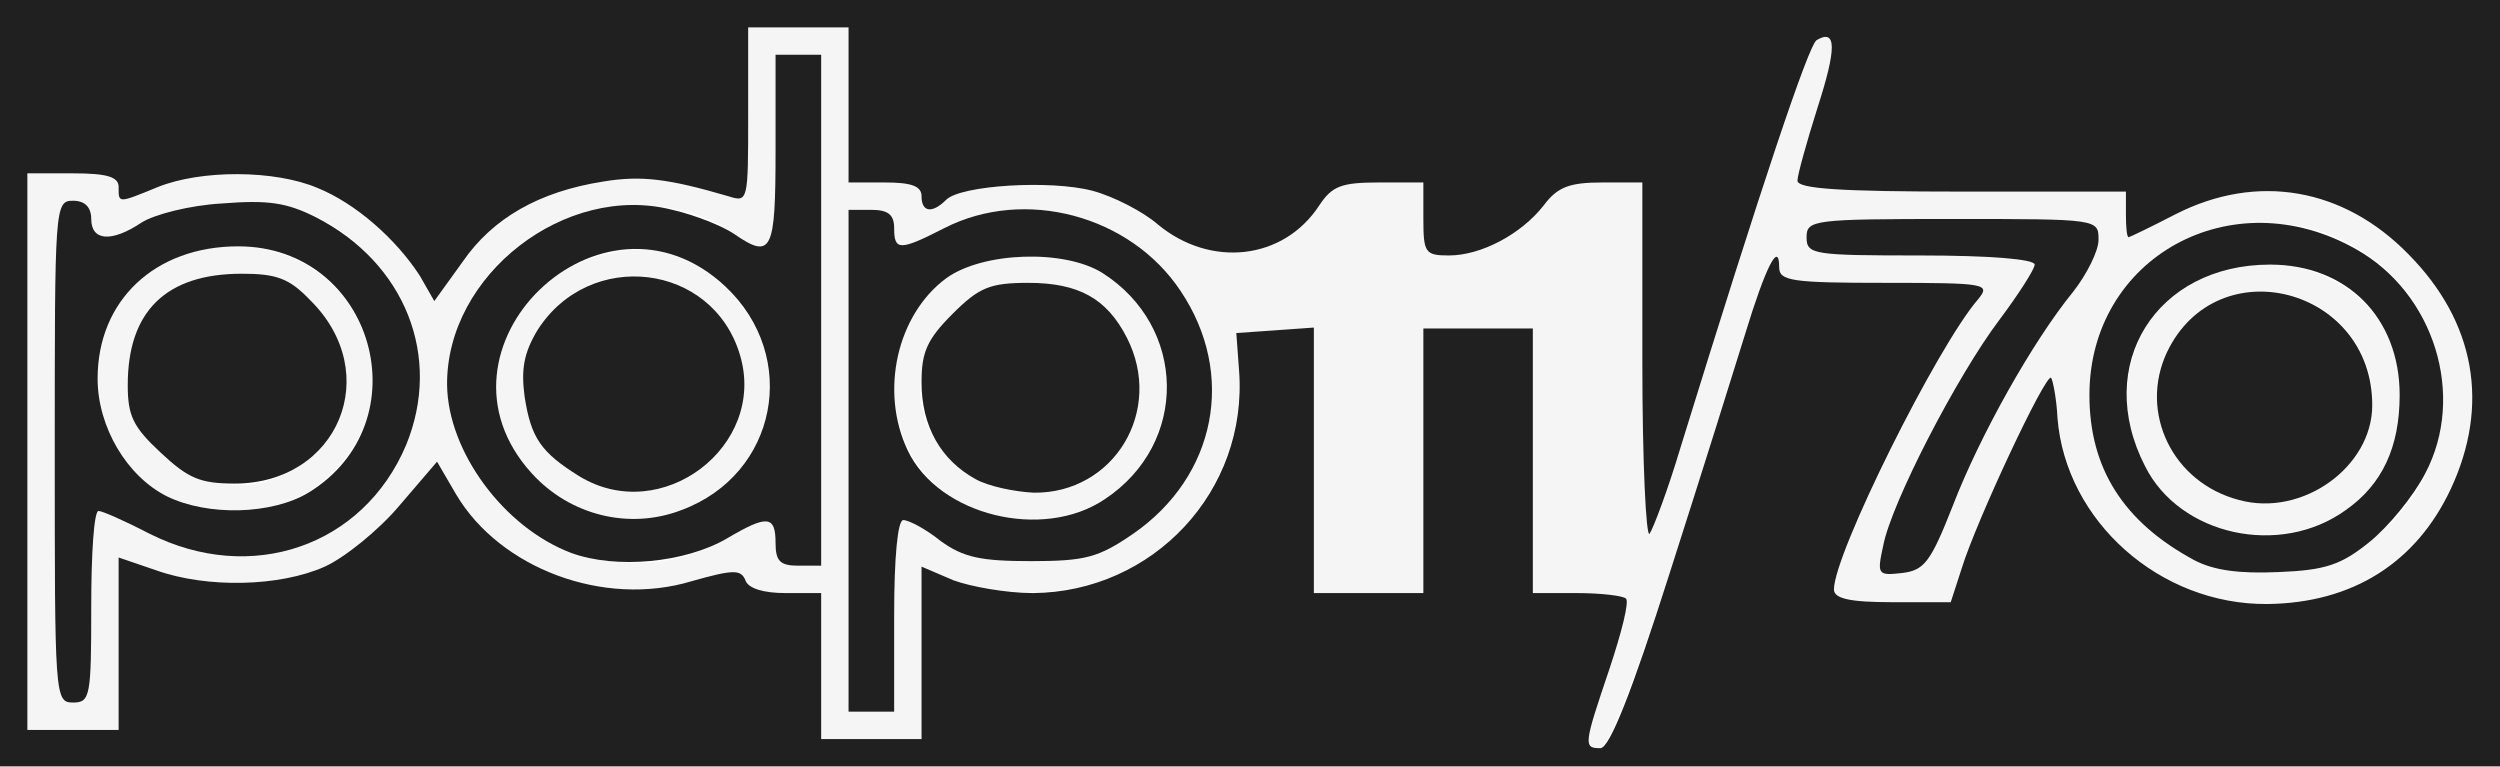
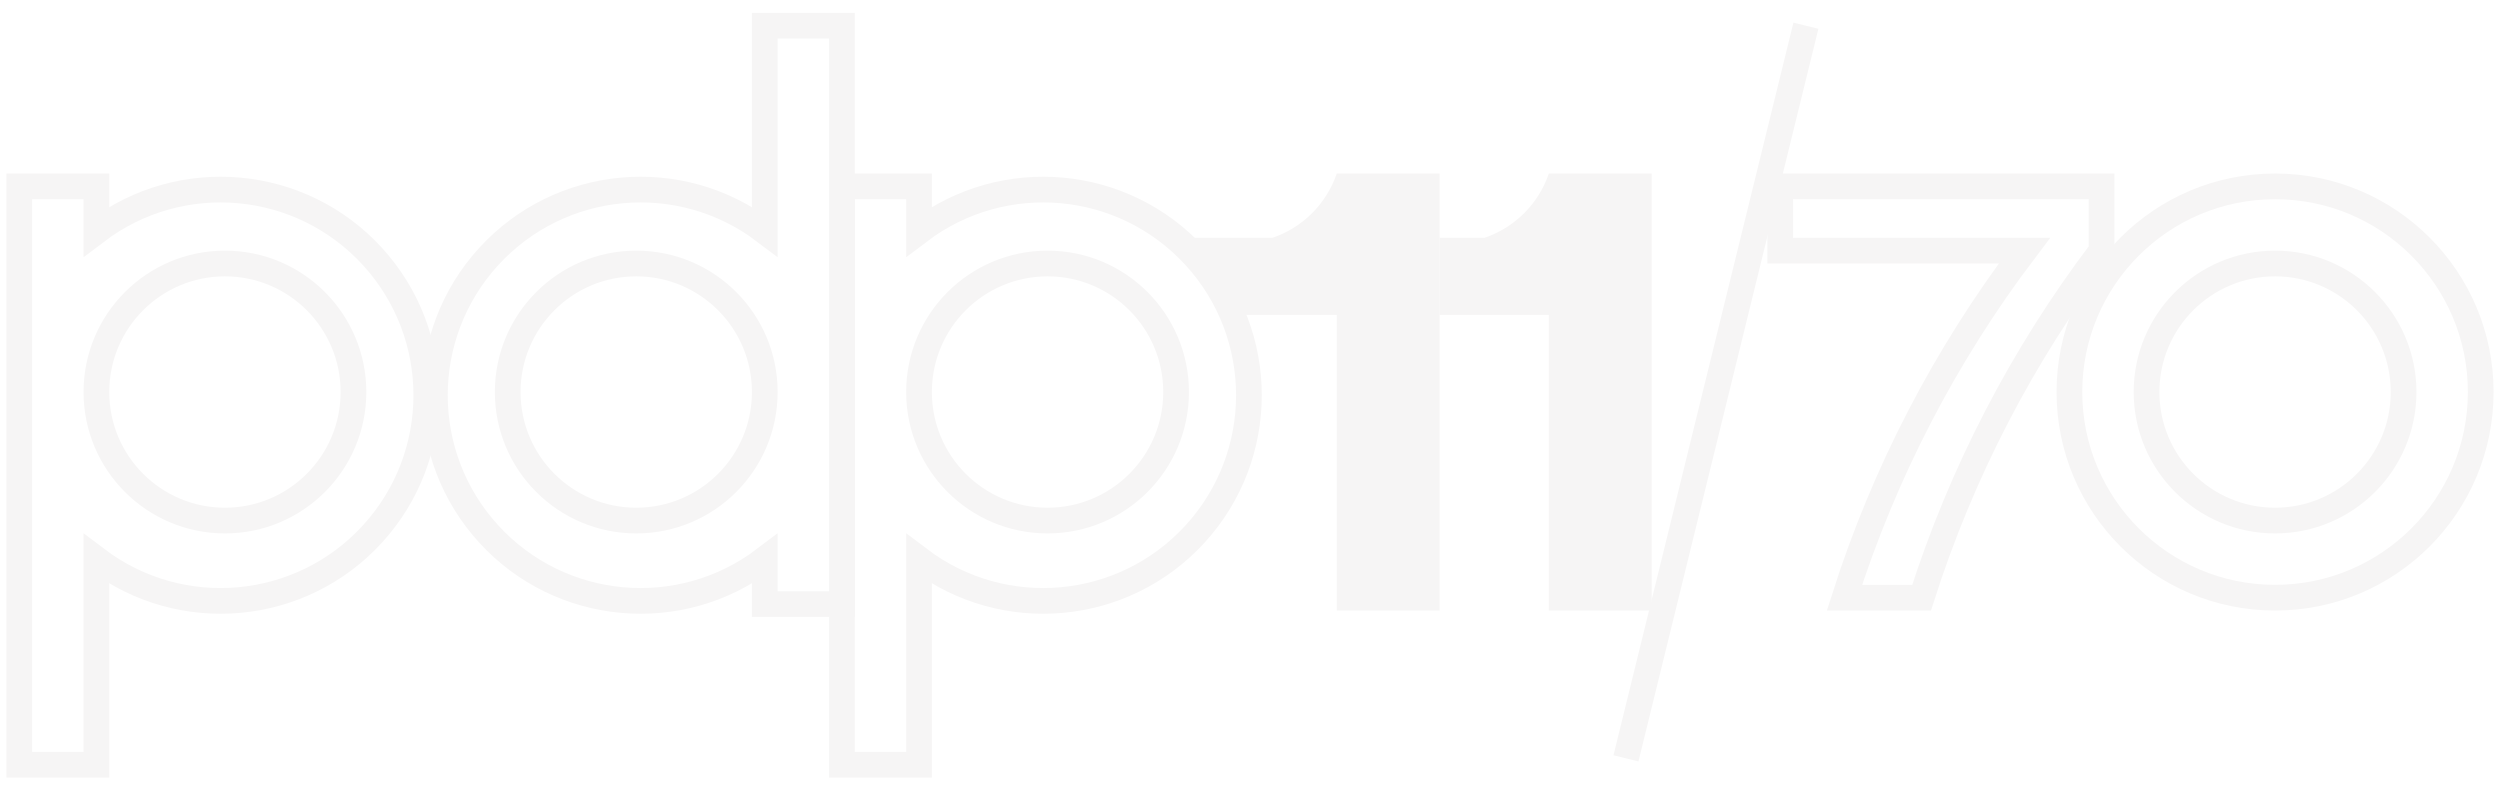
- <svg xmlns="http://www.w3.org/2000/svg" version="1.0" width="274px" height="84px" viewBox="0 0 2740 840" preserveAspectRatio="xMidYMid meet">
-   <g id="layer1" fill="#f6f5f5" stroke="none">
-     <path d="M1740 812 c0 -5 11 -40 24 -79 13 -39 22 -74 18 -77 -3 -3 -27 -6 -54 -6 l-48 0 0 -145 0 -145 -60 0 -60 0 0 145 0 145 -60 0 -60 0 0 -146 0 -145 -42 3 -43 3 3 41 c7 93 -48 187 -133 225 -48 22 -133 24 -180 5 l-35 -15 0 95 0 94 -55 0 -55 0 0 -80 0 -80 -39 0 c-24 0 -41 -5 -44 -14 -5 -12 -13 -12 -59 1 -96 29 -210 -14 -258 -95 l-21 -36 -42 49 c-22 26 -59 56 -81 66 -49 22 -129 24 -185 4 l-41 -14 0 94 0 95 -50 0 -50 0 0 -305 0 -305 50 0 c38 0 50 4 50 15 0 18 -1 18 43 0 47 -19 128 -19 175 1 42 17 86 56 112 96 l16 28 31 -43 c33 -48 84 -77 154 -88 42 -7 72 -3 137 16 22 7 22 6 22 -89 l0 -96 55 0 55 0 0 85 0 85 40 0 c29 0 40 4 40 15 0 18 12 19 27 4 16 -16 114 -22 160 -10 23 6 56 23 72 37 58 48 138 39 177 -21 14 -21 24 -25 65 -25 l49 0 0 40 c0 37 2 40 28 40 35 0 79 -23 104 -55 15 -20 28 -25 64 -25 l44 0 0 197 c0 108 4 193 8 188 4 -6 20 -48 34 -95 89 -288 140 -440 149 -446 22 -13 22 9 1 74 -12 38 -22 74 -22 80 0 9 48 12 180 12 l180 0 0 25 c0 14 1 25 3 25 1 0 24 -11 51 -25 90 -46 185 -29 256 44 73 74 89 165 46 257 -79 169 -321 169 -408 0 -11 -21 -21 -56 -23 -78 -1 -21 -5 -41 -7 -44 -6 -5 -82 157 -98 209 l-12 37 -64 0 c-47 0 -64 -4 -64 -14 0 -39 113 -266 158 -318 14 -17 9 -18 -101 -18 -103 0 -117 -2 -117 -17 0 -30 -15 0 -37 72 -90 294 -146 455 -159 455 -8 0 -14 -4 -14 -8z m-760 -137 c0 -66 4 -105 10 -105 6 0 25 10 41 23 25 18 44 22 99 22 60 0 74 -4 112 -30 91 -63 113 -175 52 -266 -55 -83 -171 -114 -259 -69 -49 25 -55 25 -55 0 0 -15 -7 -20 -25 -20 l-25 0 0 275 0 275 25 0 25 0 0 -105z m-880 -10 c0 -58 3 -105 8 -105 4 0 29 11 56 25 202 102 393 -137 242 -303 -41 -46 -94 -65 -163 -59 -35 2 -74 12 -88 21 -33 22 -55 20 -55 -4 0 -13 -7 -20 -20 -20 -20 0 -20 7 -20 275 0 268 0 275 20 275 19 0 20 -7 20 -105z m2040 -110 c30 -78 88 -181 132 -235 15 -19 28 -45 28 -57 0 -23 0 -23 -160 -23 -153 0 -160 1 -160 20 0 19 7 20 125 20 75 0 125 4 125 10 0 5 -18 33 -39 61 -46 61 -118 200 -127 247 -7 32 -6 33 21 30 24 -3 31 -12 55 -73z m457 39 c58 -46 86 -107 79 -173 -14 -152 -182 -227 -312 -139 -90 61 -100 214 -18 289 52 48 84 60 151 56 52 -2 69 -8 100 -33z m-1800 -4 c44 -26 53 -25 53 5 0 20 5 25 25 25 l25 0 0 -280 0 -280 -25 0 -25 0 0 105 c0 111 -4 120 -46 91 -43 -31 -108 -39 -166 -22 -117 34 -178 156 -129 261 51 111 186 155 288 95z" />
-     <path d="M1048 548 c-86 -50 -91 -184 -11 -243 40 -29 129 -32 171 -6 67 43 90 121 54 191 -38 76 -136 103 -214 58z m148 -24 c50 -34 67 -99 39 -154 -22 -43 -53 -60 -108 -60 -42 0 -54 5 -83 34 -76 76 -23 194 89 196 21 0 49 -7 63 -16z" />
-     <path d="M183 544 c-99 -49 -101 -207 -3 -256 79 -40 175 -12 212 62 65 130 -76 260 -209 194z m153 -39 c56 -43 58 -122 4 -176 -23 -24 -37 -29 -75 -29 -83 0 -125 41 -125 122 0 34 6 46 36 74 46 44 109 48 160 9z" />
-     <path d="M2413 571 c-76 -35 -105 -134 -62 -211 52 -93 200 -95 260 -4 23 35 25 113 4 154 -35 68 -127 96 -202 61z m160 -61 c65 -72 8 -190 -93 -190 -103 0 -155 122 -83 194 52 52 126 51 176 -4z" />
-     <path d="M635 556 c-94 -42 -120 -149 -55 -228 33 -40 97 -62 150 -52 43 9 96 61 109 109 32 118 -91 221 -204 171z m123 -36 c95 -58 66 -195 -45 -216 -76 -14 -149 55 -138 131 7 45 18 61 60 87 39 23 82 23 123 -2z" />
+ <svg xmlns="http://www.w3.org/2000/svg" width="389" height="122" preserveAspectRatio="xMaxYMax">
+   <g id="pdp70" fill="none" stroke="#f6f5f5" stroke-width="4" stroke-linejoin="miter">
+     <circle cx="35" cy="61" r="20" />
+     <path d="M15 36 v-7 h-12 v90 h12 v-32 a32 32 0 1 0 0 -51 Z" />
+     <circle cx="99" cy="61" r="20" />
+     <path d="M119 36 v-32 h12 v90 h-12 v-7 a32 32 0 1 1 0 -51 Z" />
+     <circle cx="163" cy="61" r="20" />
+     <path d="M143 36 v-7 h-12 v90 h12 v-32 a32 32 0 1 0 0 -51 Z" />
+     <path d="M253 118 l28 -114 Z" />
+     <path d="M277 29 h50 v10 a180 180 0 0 0 -28 54 h-12 a180 180 0 0 1 28 -54 h-38 v-10 Z" />
+     <circle cx="354" cy="61" r="20" />
+     <circle cx="354" cy="61" r="32" />
  </g>
-   <g id="layer2" fill="#202020" stroke="none">
-     <path d="M0 420 l0 -420 1370 0 1370 0 0 420 0 420 -1370 0 -1370 0 0 -420z m1830 208 c34 -106 71 -224 83 -263 22 -72 37 -102 37 -72 0 15 14 17 117 17 110 0 115 1 101 18 -45 52 -158 279 -158 318 0 10 17 14 64 14 l64 0 12 -37 c16 -52 92 -214 98 -209 2 3 6 23 7 44 9 113 112 205 230 204 93 -1 163 -45 201 -126 43 -92 27 -183 -46 -257 -71 -73 -166 -90 -256 -44 -27 14 -50 25 -51 25 -2 0 -3 -11 -3 -25 l0 -25 -180 0 c-132 0 -180 -3 -180 -12 0 -6 10 -42 22 -80 21 -65 21 -87 -1 -74 -9 6 -60 158 -149 446 -14 47 -30 89 -34 95 -4 5 -8 -80 -8 -188 l0 -197 -44 0 c-36 0 -49 5 -64 25 -25 32 -69 55 -104 55 -26 0 -28 -3 -28 -40 l0 -40 -49 0 c-41 0 -51 4 -65 25 -39 60 -119 69 -177 21 -16 -14 -49 -31 -72 -37 -46 -12 -144 -6 -160 10 -15 15 -27 14 -27 -4 0 -11 -11 -15 -40 -15 l-40 0 0 -85 0 -85 -55 0 -55 0 0 96 c0 95 0 96 -22 89 -65 -19 -95 -23 -137 -16 -70 11 -121 40 -154 88 l-31 43 -16 -28 c-26 -40 -70 -79 -112 -96 -47 -20 -128 -20 -175 -1 -44 18 -43 18 -43 0 0 -11 -12 -15 -50 -15 l-50 0 0 305 0 305 50 0 50 0 0 -95 0 -94 41 14 c56 20 136 18 185 -4 22 -10 59 -40 81 -66 l42 -49 21 36 c48 81 162 124 258 95 46 -13 54 -13 59 -1 3 9 20 14 44 14 l39 0 0 80 0 80 55 0 55 0 0 -94 0 -95 35 15 c19 7 58 14 87 14 132 -1 236 -112 226 -244 l-3 -41 43 -3 42 -3 0 145 0 146 60 0 60 0 0 -145 0 -145 60 0 60 0 0 145 0 145 48 0 c27 0 51 3 54 6 4 3 -5 38 -18 77 -28 83 -29 87 -10 87 10 0 34 -60 76 -192z" />
-     <path d="M930 505 l0 -275 25 0 c18 0 25 5 25 20 0 25 6 25 55 0 88 -45 204 -14 259 69 61 91 39 203 -52 266 -38 26 -52 30 -112 30 -55 0 -74 -4 -99 -22 -16 -13 -35 -23 -41 -23 -6 0 -10 39 -10 105 l0 105 -25 0 -25 0 0 -275z m281 42 c92 -61 90 -189 -3 -248 -42 -26 -131 -23 -171 6 -54 40 -73 124 -42 189 34 71 148 99 216 53z" />
-     <path d="M1069 525 c-38 -21 -59 -58 -59 -106 0 -33 6 -47 34 -75 29 -29 41 -34 83 -34 55 0 86 17 108 60 41 80 -14 171 -102 170 -21 -1 -50 -7 -64 -15z" />
-     <path d="M60 495 c0 -268 0 -275 20 -275 13 0 20 7 20 20 0 24 22 26 55 4 14 -9 53 -19 88 -21 51 -4 71 -1 103 15 98 50 139 153 99 250 -47 111 -170 153 -281 97 -27 -14 -52 -25 -56 -25 -5 0 -8 47 -8 105 0 98 -1 105 -20 105 -20 0 -20 -7 -20 -275z m278 45 c126 -77 72 -270 -77 -270 -91 0 -154 59 -154 145 0 53 32 107 76 129 45 22 115 20 155 -4z" />
-     <path d="M176 496 c-30 -28 -36 -40 -36 -74 0 -81 42 -122 125 -122 38 0 52 5 75 29 81 80 31 201 -83 201 -38 0 -51 -6 -81 -34z" />
-     <path d="M2064 598 c9 -47 81 -186 127 -247 21 -28 39 -56 39 -61 0 -6 -50 -10 -125 -10 -118 0 -125 -1 -125 -20 0 -19 7 -20 160 -20 160 0 160 0 160 23 0 12 -13 38 -28 57 -44 54 -102 157 -132 235 -24 61 -31 70 -55 73 -27 3 -28 2 -21 -30z" />
-     <path d="M2405 614 c-78 -42 -115 -101 -115 -181 0 -151 156 -237 292 -160 86 48 121 161 76 246 -13 25 -40 58 -61 75 -31 25 -48 31 -100 33 -43 2 -71 -2 -92 -13z m166 -55 c40 -28 59 -69 59 -126 0 -85 -58 -143 -142 -143 -125 0 -194 110 -137 221 38 76 148 100 220 48z" />
-     <path d="M2454 548 c-73 -19 -110 -96 -79 -162 55 -115 225 -71 225 58 0 68 -77 123 -146 104z" />
-     <path d="M626 606 c-74 -28 -135 -111 -136 -184 -1 -121 130 -222 247 -192 26 6 55 18 67 26 42 29 46 20 46 -91 l0 -105 25 0 25 0 0 280 0 280 -25 0 c-20 0 -25 -5 -25 -25 0 -30 -9 -31 -53 -5 -46 27 -122 34 -171 16z m121 -47 c105 -39 130 -168 48 -245 -135 -127 -337 68 -212 205 42 46 107 62 164 40z" />
-     <path d="M635 522 c-42 -26 -53 -42 -60 -87 -4 -30 -1 -48 14 -73 57 -90 192 -74 222 27 30 100 -86 188 -176 133z" />
+   <g id="11" fill="#f6f5f5">
+     <path d="M208 27 h16 v68 h-16 v-46 h-17 l-6 -12 h13 a16 16 0 0 0 10 -10 Z" />
+     <path d="M241 27 h16 v68 h-16 v-46 h-17 v-12 h7 a16 16 0 0 0 10 -10 Z" />
  </g>
</svg>
